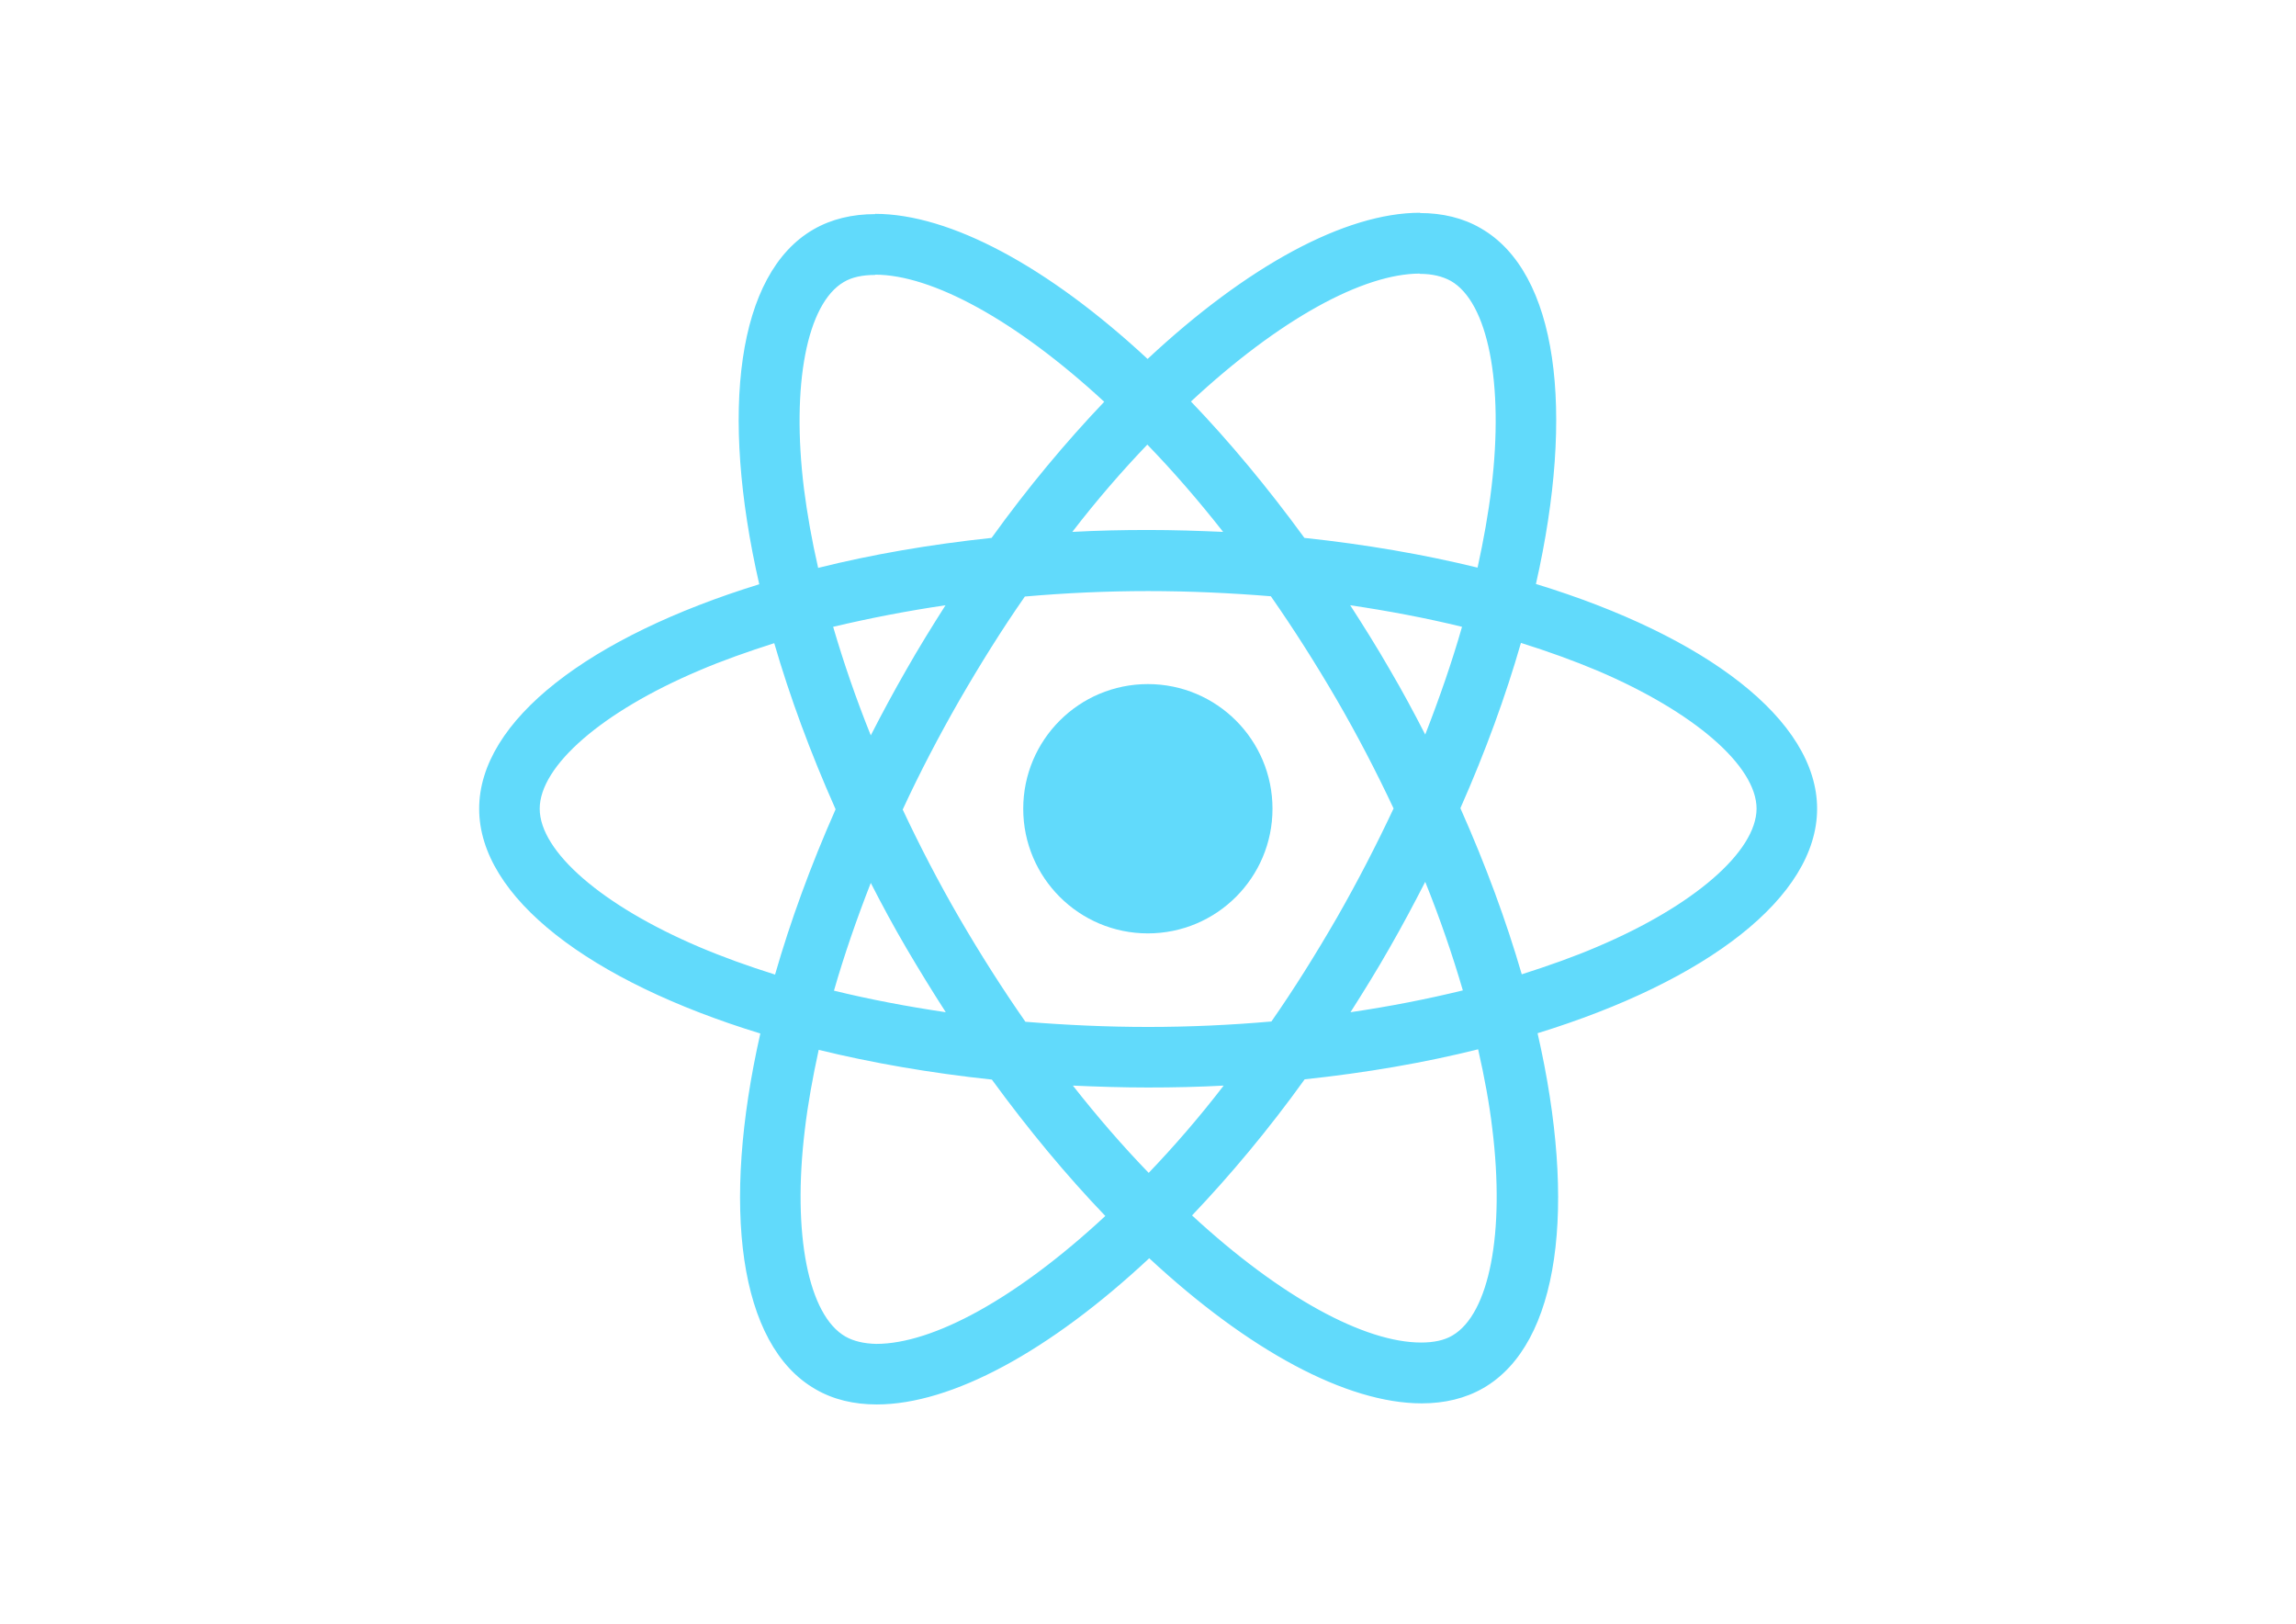
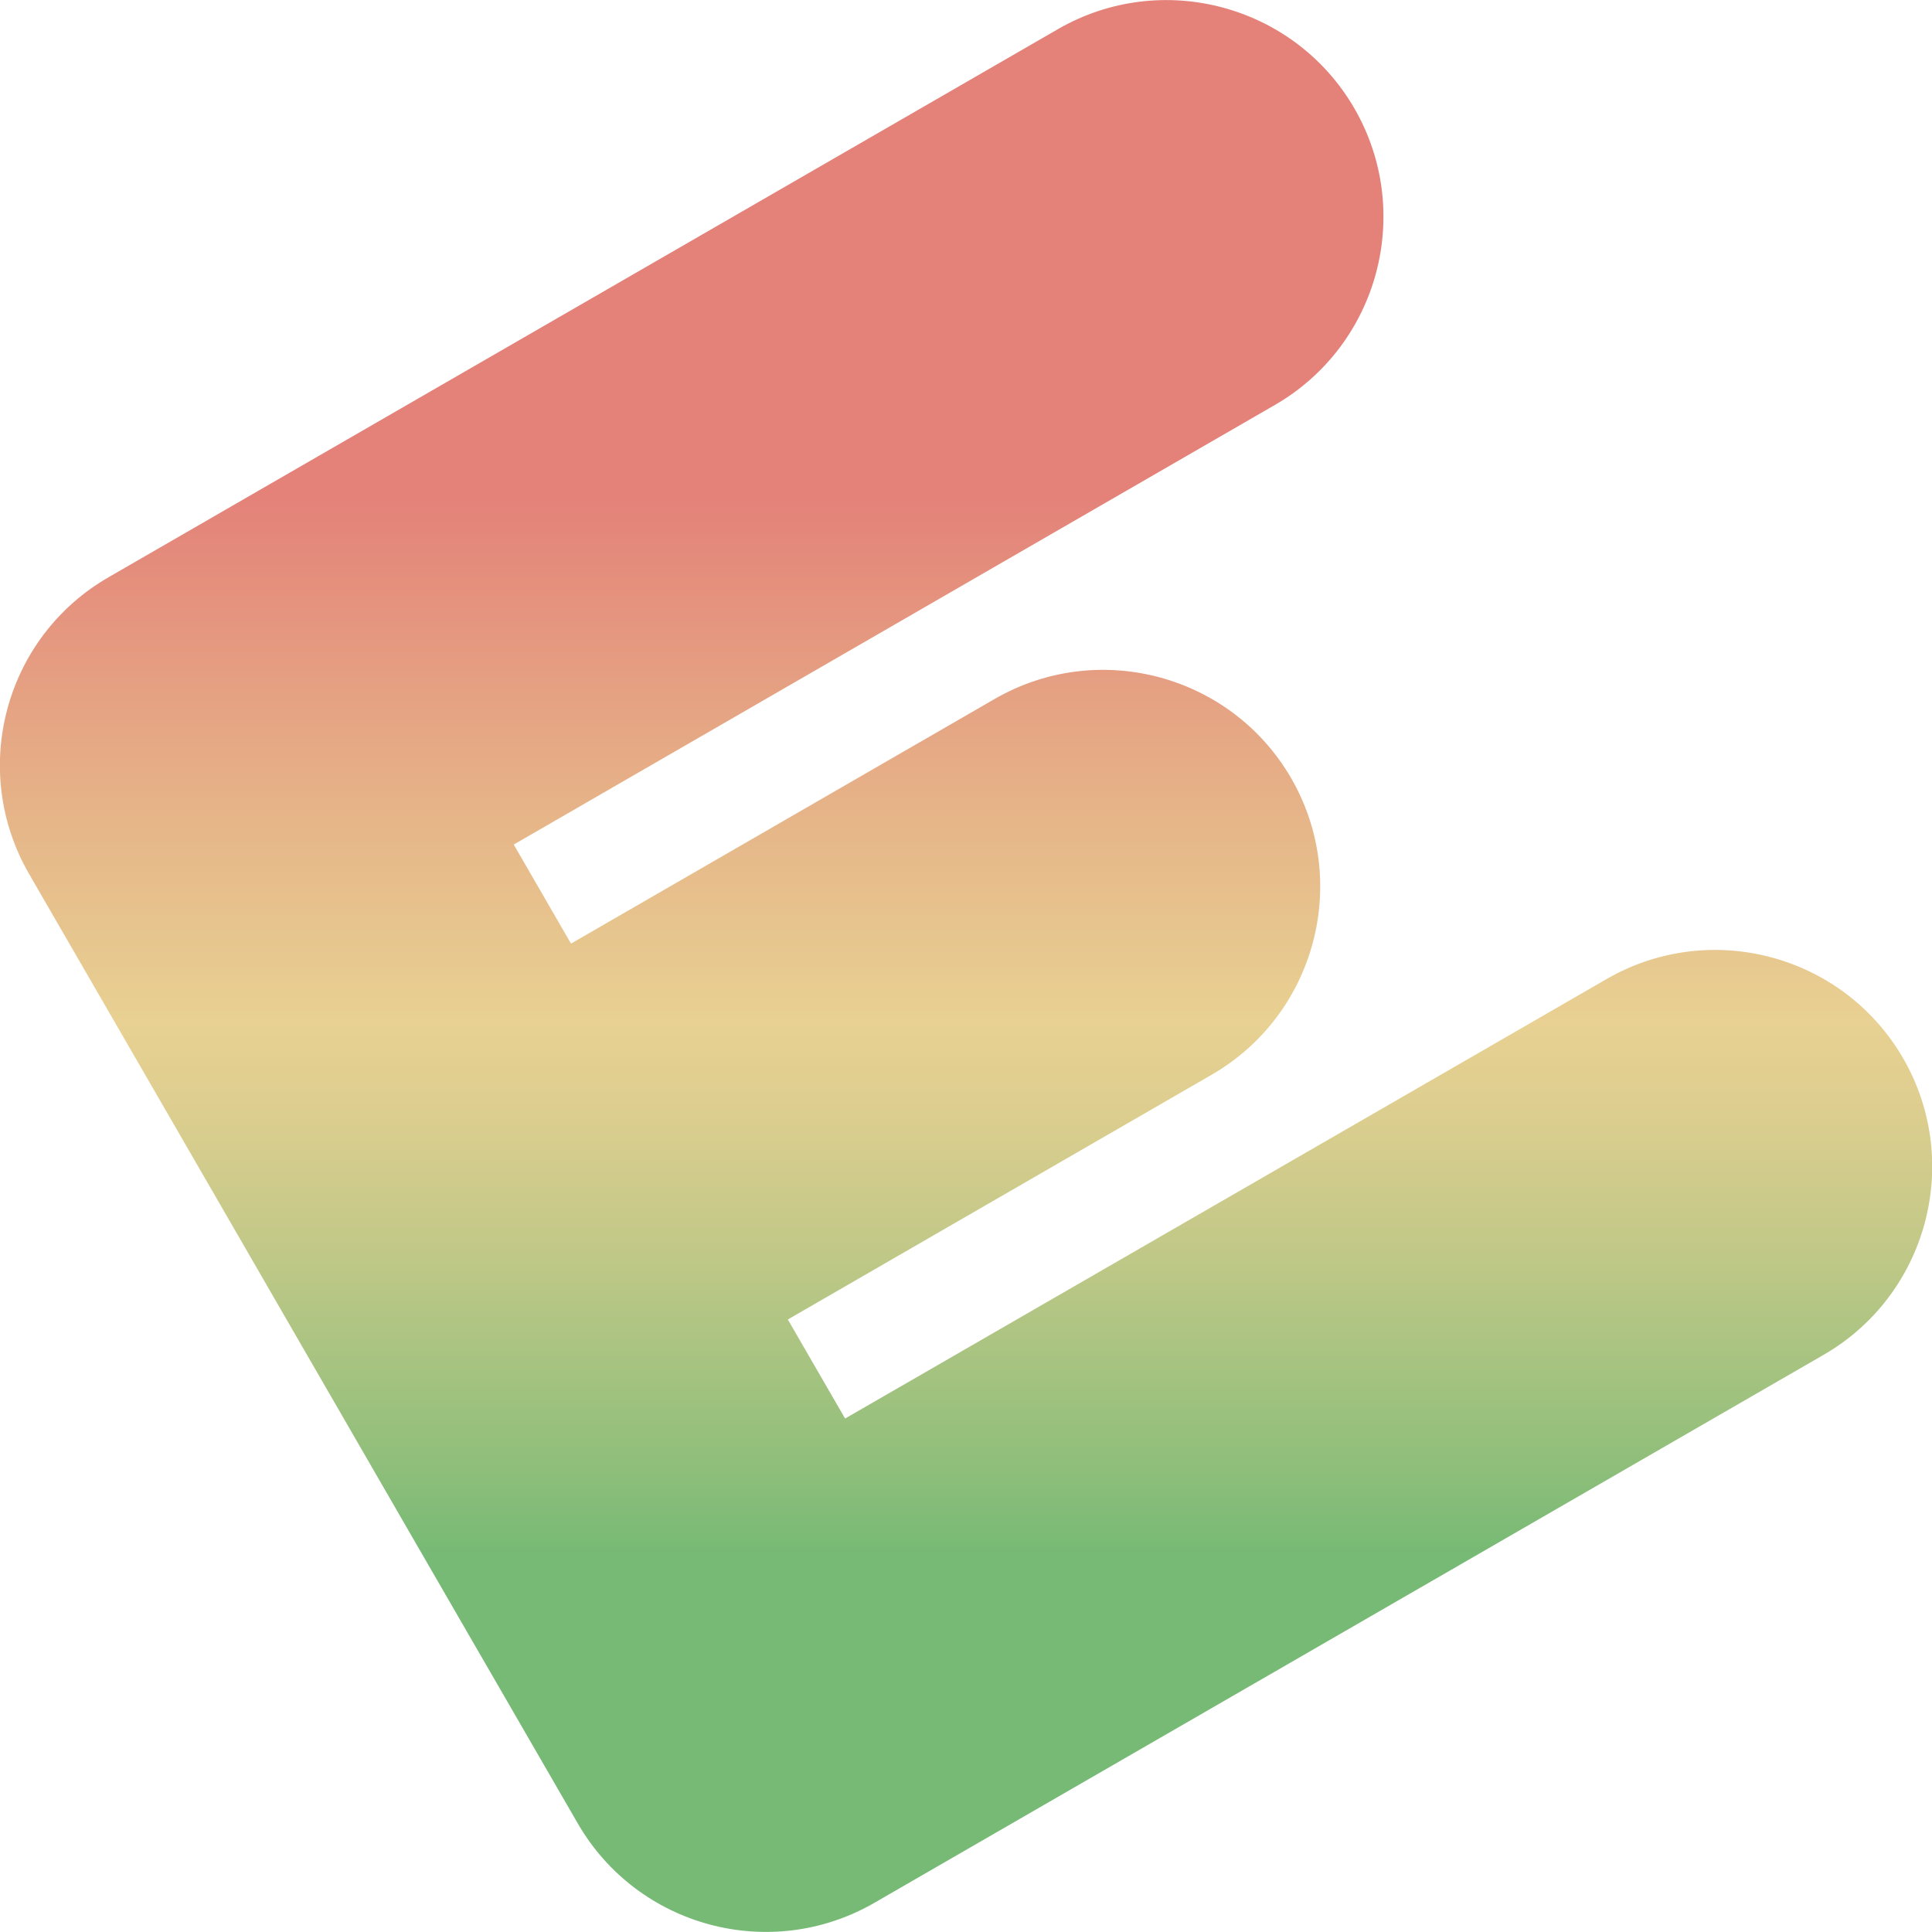
- <svg xmlns="http://www.w3.org/2000/svg" viewBox="0 0 841.9 595.3">
-   <g fill="#61DAFB">
-     <path d="M666.3 296.5c0-32.5-40.7-63.3-103.1-82.4 14.4-63.6 8-114.2-20.2-130.4-6.5-3.8-14.1-5.6-22.4-5.6v22.3c4.6 0 8.3.9 11.4 2.6 13.6 7.8 19.5 37.5 14.9 75.7-1.1 9.4-2.9 19.3-5.1 29.4-19.6-4.8-41-8.5-63.5-10.9-13.5-18.5-27.5-35.3-41.6-50 32.6-30.3 63.2-46.9 84-46.9V78c-27.5 0-63.5 19.6-99.9 53.6-36.4-33.8-72.4-53.2-99.9-53.2v22.3c20.7 0 51.4 16.5 84 46.6-14 14.7-28 31.4-41.3 49.9-22.6 2.4-44 6.1-63.6 11-2.3-10-4-19.7-5.2-29-4.7-38.2 1.1-67.9 14.6-75.8 3-1.8 6.9-2.6 11.5-2.6V78.5c-8.4 0-16 1.8-22.6 5.6-28.1 16.2-34.4 66.7-19.9 130.1-62.2 19.2-102.7 49.9-102.7 82.3 0 32.5 40.7 63.3 103.1 82.4-14.4 63.6-8 114.2 20.2 130.4 6.5 3.8 14.1 5.6 22.5 5.6 27.5 0 63.5-19.6 99.9-53.6 36.4 33.8 72.4 53.2 99.9 53.2 8.4 0 16-1.8 22.6-5.6 28.1-16.2 34.4-66.7 19.9-130.1 62-19.1 102.5-49.9 102.5-82.3zm-130.2-66.7c-3.7 12.9-8.3 26.2-13.5 39.5-4.1-8-8.4-16-13.1-24-4.6-8-9.5-15.8-14.4-23.4 14.2 2.1 27.9 4.7 41 7.9zm-45.8 106.5c-7.8 13.5-15.8 26.3-24.1 38.2-14.9 1.3-30 2-45.2 2-15.1 0-30.2-.7-45-1.9-8.3-11.9-16.4-24.6-24.2-38-7.6-13.1-14.5-26.4-20.8-39.8 6.2-13.4 13.2-26.8 20.7-39.9 7.8-13.5 15.8-26.3 24.1-38.2 14.9-1.3 30-2 45.2-2 15.1 0 30.2.7 45 1.9 8.3 11.9 16.4 24.6 24.2 38 7.6 13.1 14.5 26.4 20.8 39.8-6.3 13.4-13.2 26.8-20.7 39.9zm32.3-13c5.4 13.4 10 26.8 13.8 39.8-13.1 3.2-26.9 5.9-41.2 8 4.9-7.7 9.8-15.6 14.4-23.7 4.6-8 8.9-16.1 13-24.1zM421.2 430c-9.3-9.6-18.6-20.3-27.8-32 9 .4 18.2.7 27.5.7 9.4 0 18.7-.2 27.8-.7-9 11.7-18.3 22.4-27.5 32zm-74.4-58.9c-14.2-2.1-27.9-4.7-41-7.9 3.7-12.9 8.3-26.2 13.5-39.5 4.1 8 8.4 16 13.1 24 4.7 8 9.5 15.8 14.4 23.4zM420.7 163c9.3 9.6 18.6 20.3 27.8 32-9-.4-18.2-.7-27.5-.7-9.4 0-18.7.2-27.8.7 9-11.7 18.3-22.4 27.5-32zm-74 58.9c-4.9 7.7-9.8 15.6-14.4 23.7-4.6 8-8.9 16-13 24-5.4-13.4-10-26.8-13.8-39.8 13.1-3.1 26.9-5.8 41.2-7.9zm-90.5 125.2c-35.4-15.1-58.3-34.9-58.3-50.6 0-15.7 22.9-35.6 58.3-50.6 8.6-3.7 18-7 27.7-10.1 5.7 19.6 13.2 40 22.5 60.9-9.2 20.8-16.6 41.1-22.2 60.6-9.9-3.1-19.3-6.5-28-10.2zM310 490c-13.6-7.8-19.5-37.5-14.9-75.7 1.1-9.4 2.9-19.3 5.1-29.4 19.6 4.8 41 8.5 63.5 10.9 13.5 18.5 27.5 35.3 41.6 50-32.6 30.3-63.2 46.9-84 46.9-4.5-.1-8.3-1-11.3-2.7zm237.2-76.2c4.7 38.2-1.1 67.9-14.6 75.8-3 1.8-6.9 2.6-11.5 2.6-20.7 0-51.4-16.5-84-46.6 14-14.7 28-31.4 41.3-49.9 22.6-2.4 44-6.1 63.6-11 2.3 10.1 4.1 19.8 5.2 29.1zm38.5-66.7c-8.6 3.7-18 7-27.7 10.1-5.7-19.6-13.2-40-22.5-60.9 9.2-20.8 16.6-41.1 22.2-60.6 9.9 3.1 19.3 6.5 28.1 10.2 35.4 15.1 58.3 34.9 58.3 50.6-.1 15.7-23 35.6-58.4 50.6zM320.8 78.4z" />
-     <circle cx="420.9" cy="296.5" r="45.7" />
-     <path d="M520.5 78.1z" />
+ <svg xmlns="http://www.w3.org/2000/svg" id="_레이어_2" viewBox="0 0 71.19 71.19">
+   <defs>
+     <style>.cls-1{fill:url(#_무제_그라디언트_14);}</style>
+     <linearGradient id="_무제_그라디언트_14" x1="35.59" y1="18.14" x2="35.59" y2="57.2" gradientUnits="userSpaceOnUse">
+       <stop offset="0" stop-color="#e48179" />
+       <stop offset=".32" stop-color="#e6b789" />
+       <stop offset=".5" stop-color="#e8d192" />
+       <stop offset=".58" stop-color="#ddce8f" />
+       <stop offset=".72" stop-color="#c0c887" />
+       <stop offset=".91" stop-color="#91bf7b" />
+       <stop offset="1" stop-color="#77ba75" />
+     </linearGradient>
+   </defs>
+   <g id="_레이어_1-2">
+     <path class="cls-1" d="M49.91,4h0c-2.21-3.82-7.1-5.13-10.92-2.93L4,21.27C.17,23.48-1.14,28.37,1.07,32.2l4,6.92,2.11,3.65,8,13.85,2.11,3.65,4,6.92c2.21,3.82,7.1,5.13,10.92,2.93l34.99-20.2c3.82-2.21,5.13-7.1,2.93-10.92h0c-2.21-3.82-7.1-5.13-10.92-2.93l-28.07,16.2-2.11-3.65,15.62-9.02c3.82-2.21,5.13-7.1,2.93-10.92h0c-2.21-3.82-7.1-5.13-10.92-2.93l-15.62,9.02-2.11-3.65L46.98,14.92c3.82-2.21,5.13-7.1,2.93-10.92Z" />
  </g>
</svg>
